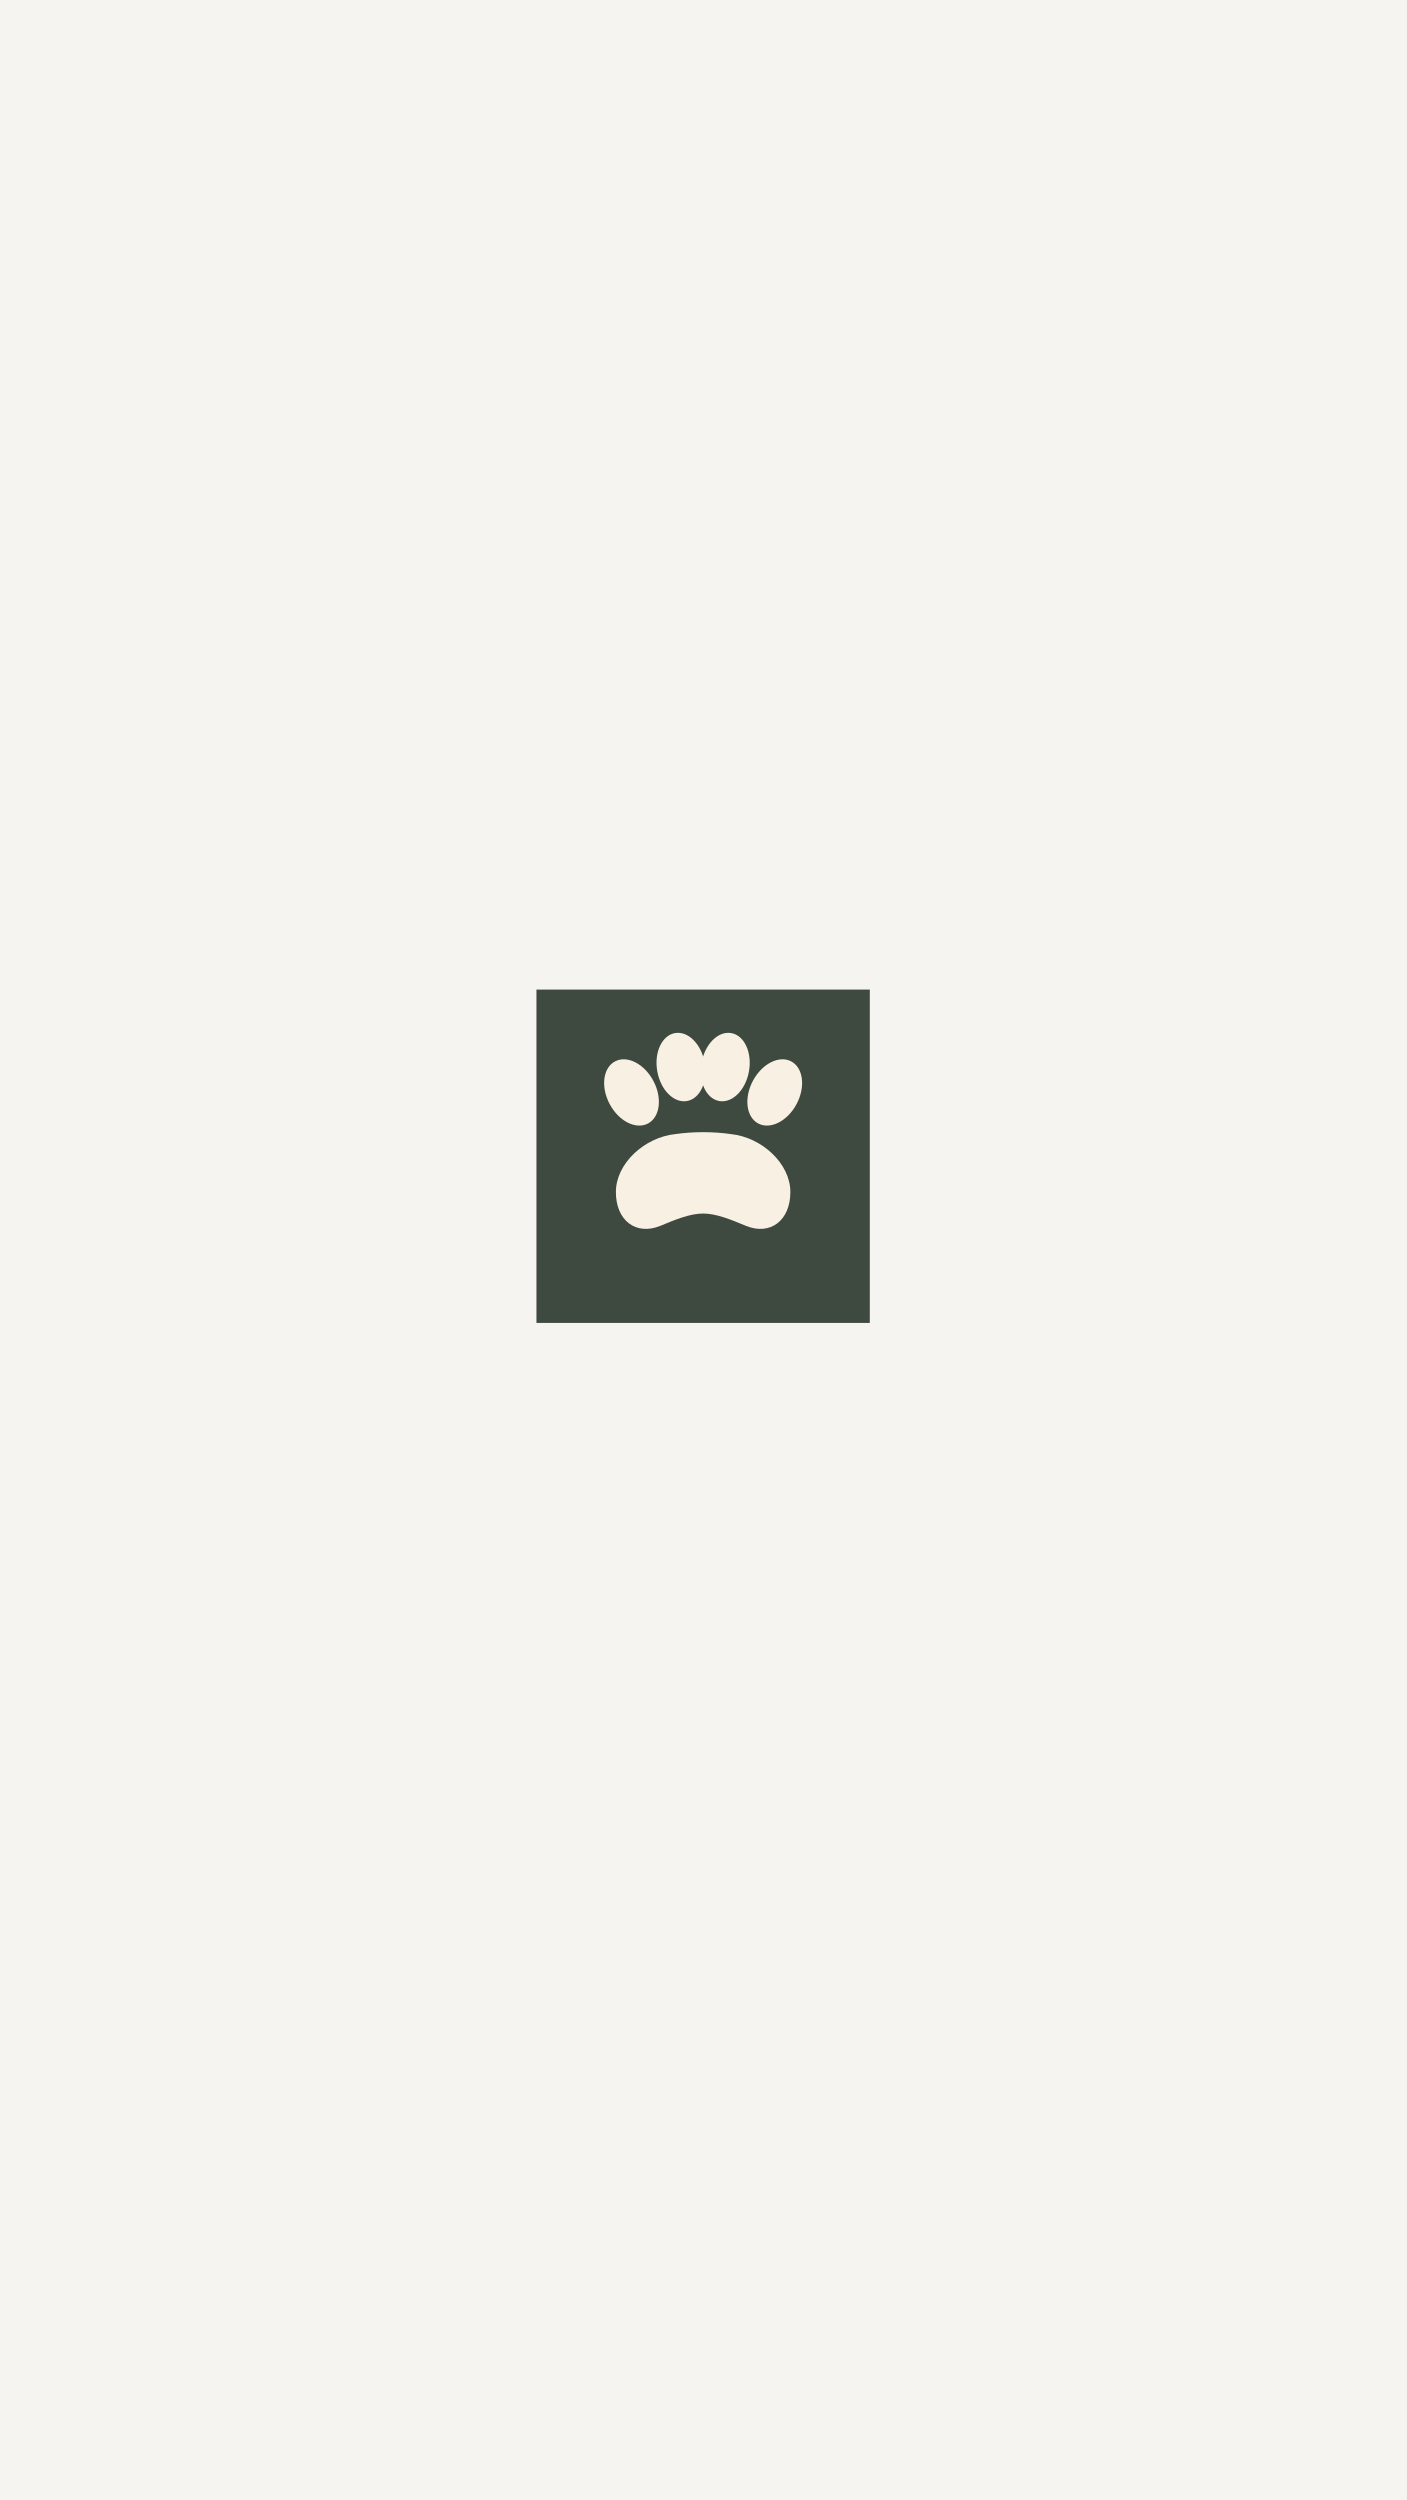
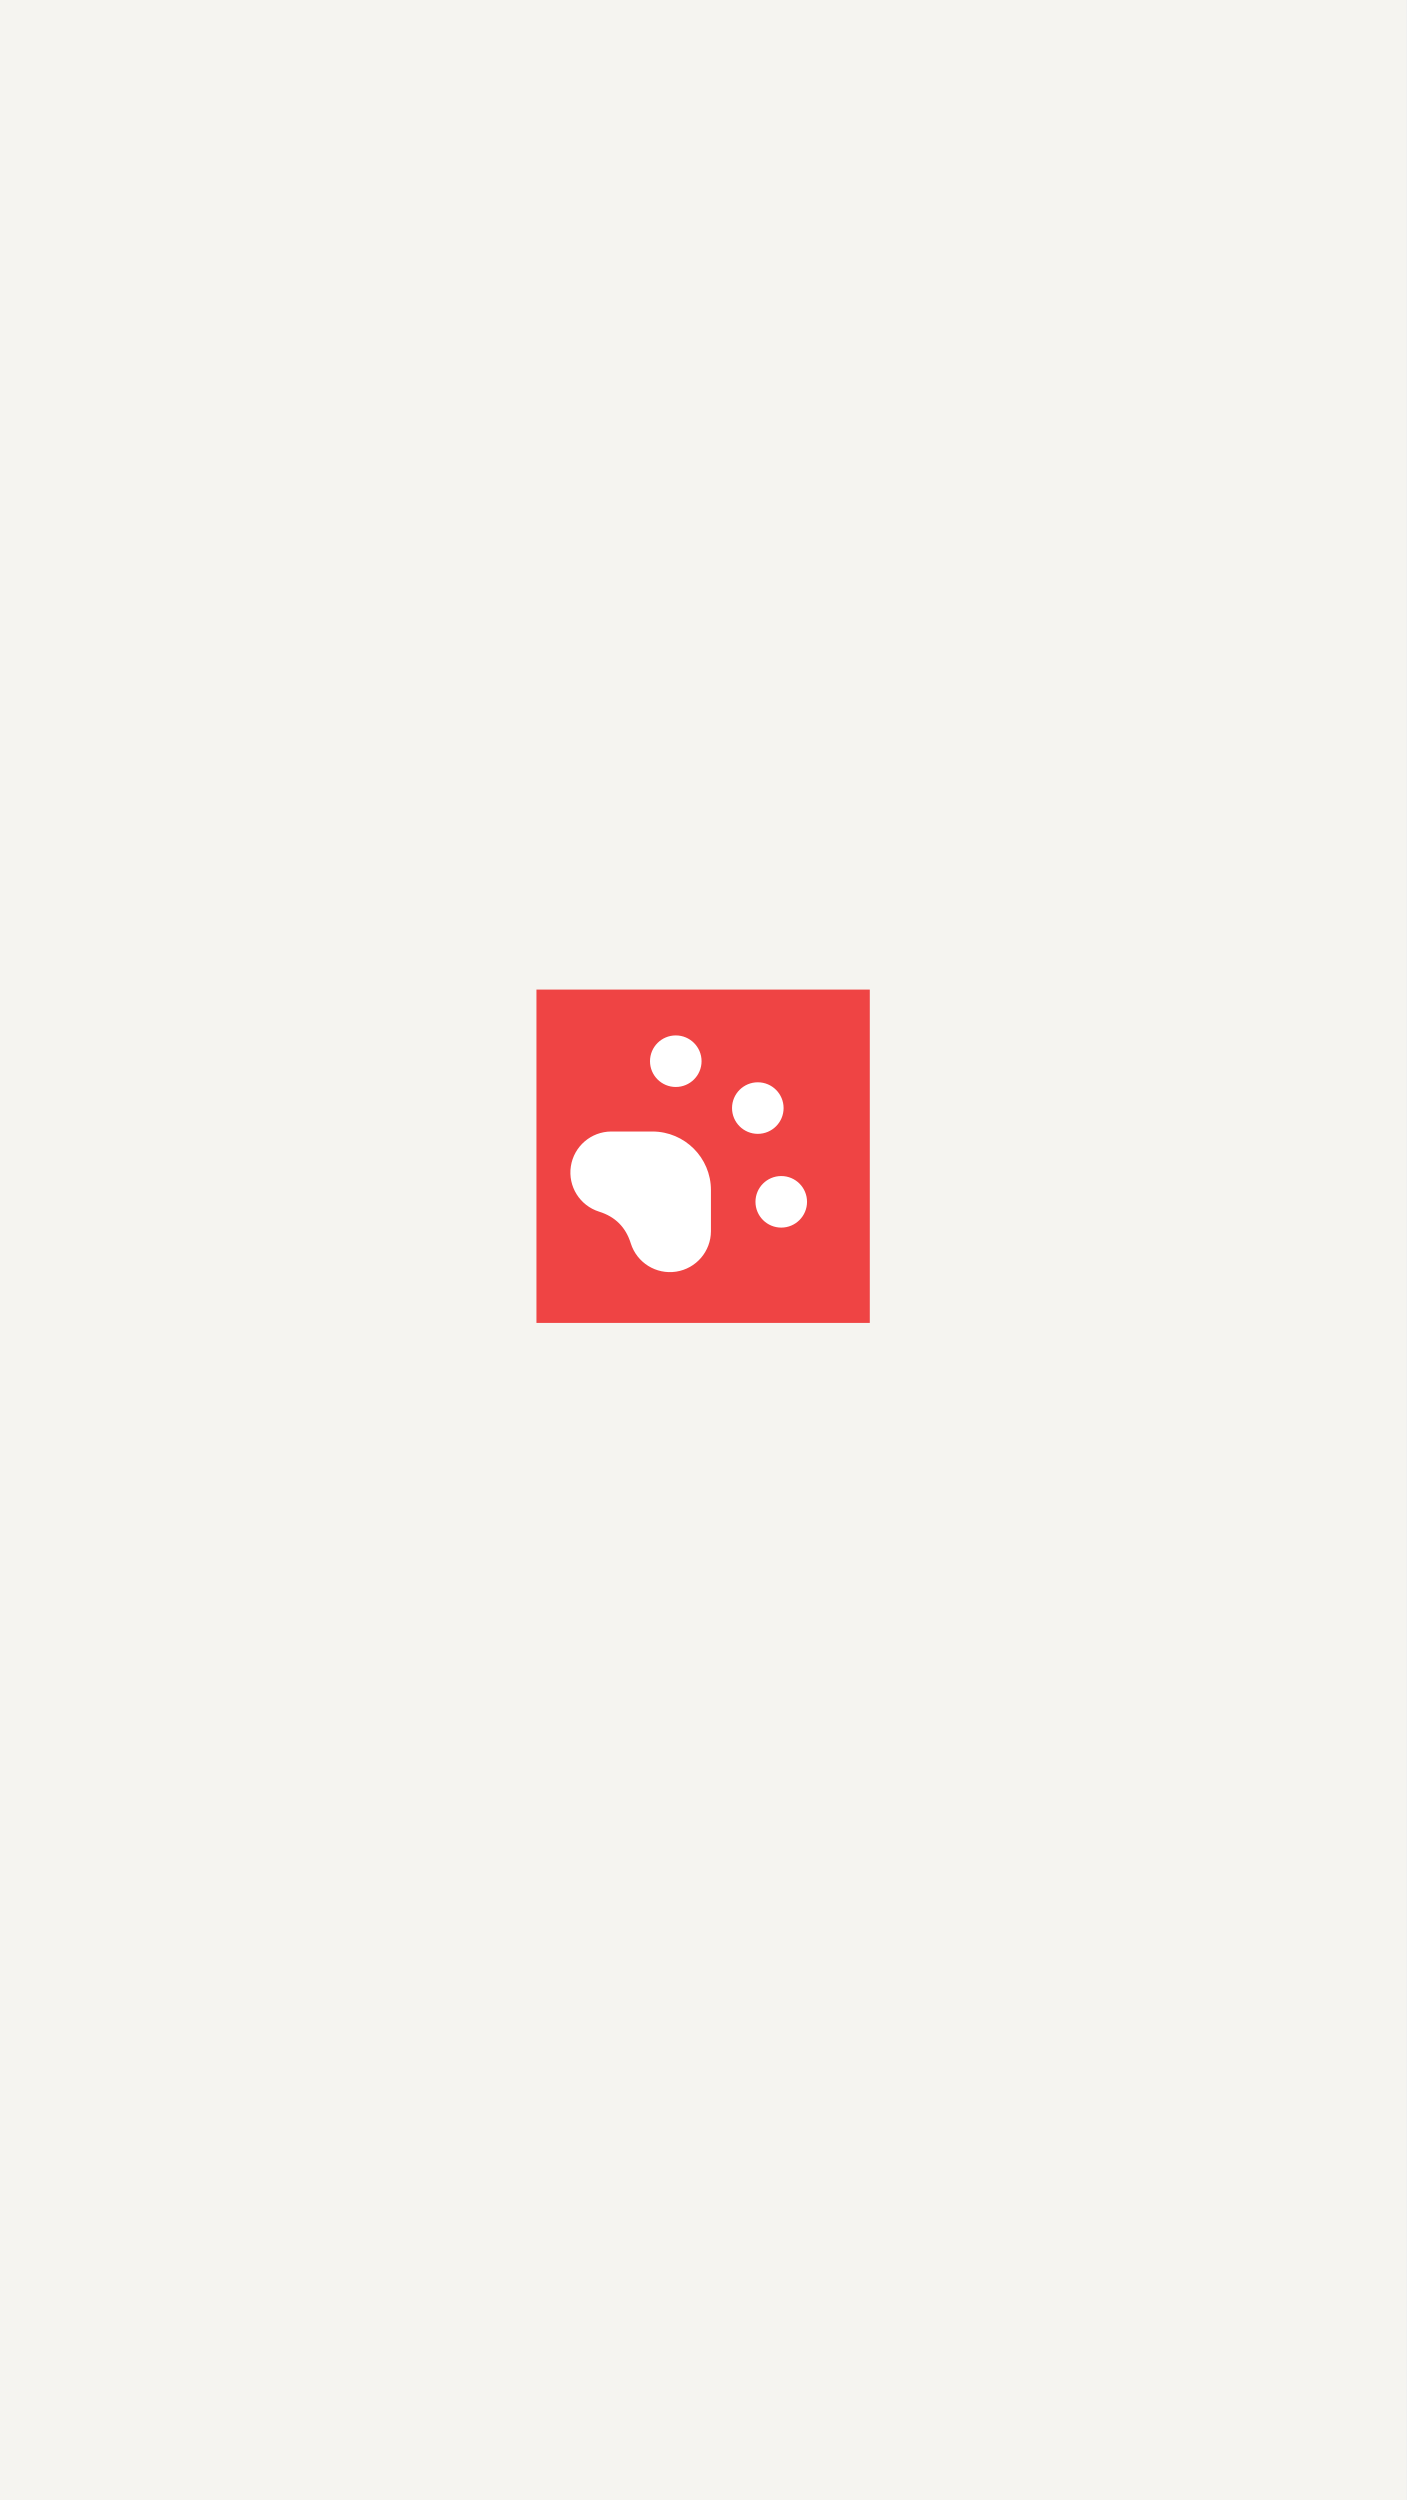
<svg xmlns="http://www.w3.org/2000/svg" width="1080" height="1920" viewBox="0 0 1080 1920">
  <rect width="1080" height="1920" fill="#F5F4F0" />
  <g transform="translate(412 760) scale(.5)">
-     <rect width="512" height="512" fill="#3E493F" />
-     <g fill="#F8F1E3">
-       <ellipse cx="146" cy="158" rx="38" ry="54" transform="rotate(-28 146 158)" />
-       <ellipse cx="222" cy="119" rx="37" ry="53" transform="rotate(-10 222 119)" />
-       <ellipse cx="290" cy="119" rx="37" ry="53" transform="rotate(10 290 119)" />
-       <ellipse cx="366" cy="158" rx="38" ry="54" transform="rotate(28 366 158)" />
-       <path d="M213 222c-47 5-91 45-91 89 0 44 31 67 68 52 24-10 46-19 66-19s42 9 66 19c37 15 68-8 68-52 0-44-44-84-91-89-28-4-58-4-86 0Z" />
-     </g>
+     <rect width="512" height="512" fill="#EF4444" />
+     <path fill="#FFFFFF" transform="translate(16 38) scale(18)" d="M11 1.8a2.2 2.2 0 1 0 0 4.4 2.2 2.2 0 0 0 0-4.4ZM18 5.8a2.2 2.2 0 1 0 0 4.4 2.2 2.2 0 0 0 0-4.4ZM20 13.8a2.2 2.2 0 1 0 0 4.4 2.2 2.2 0 0 0 0-4.4ZM9 10a5 5 0 0 1 5 5v3.5a3.5 3.5 0 0 1-6.84 1.045Q6.52 17.48 4.46 16.84A3.5 3.5 0 0 1 5.5 10Z" />
  </g>
</svg>
